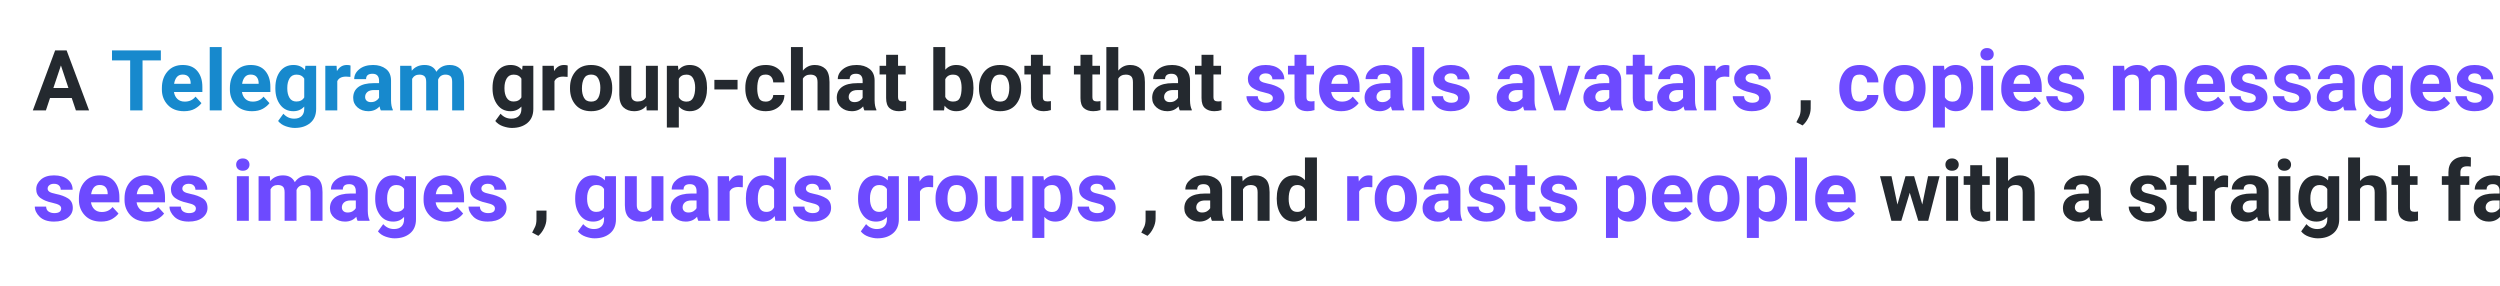
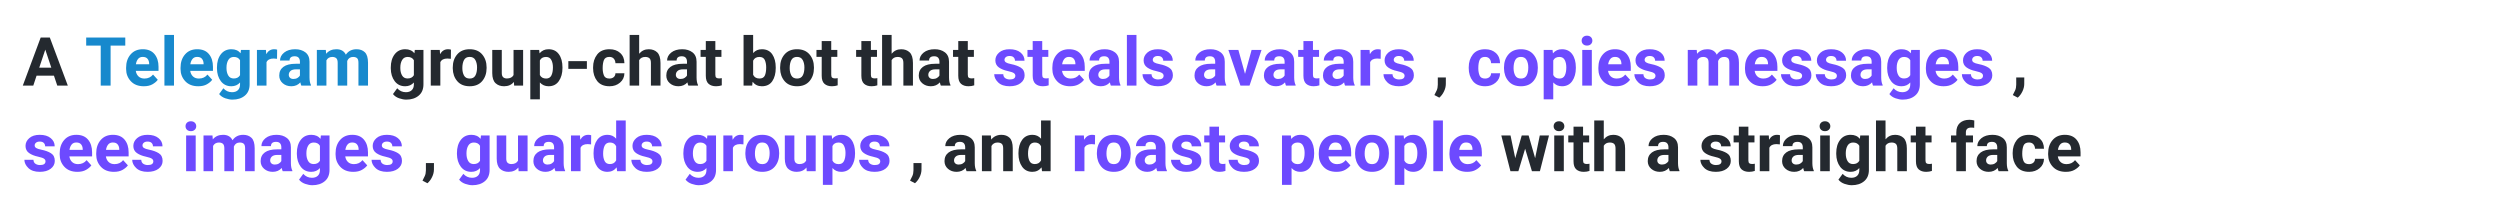
- <svg xmlns="http://www.w3.org/2000/svg" viewBox="0 0 770 88" width="770" height="88" role="img" aria-label="A Telegram group-chat bot that steals avatars, copies messages, sees images, guards groups, and roasts people with a straight face">
+ <svg xmlns="http://www.w3.org/2000/svg" viewBox="0 0 1110 94" width="1110" height="94" role="img" aria-label="A Telegram group-chat bot that steals avatars, copies messages, sees images, guards groups, and roasts people with a straight face">
  <style>
-     .txt { font-family: system-ui, -apple-system, BlinkMacSystemFont, 'Segoe UI', Roboto, sans-serif; font-weight: 700; font-size: 26px; }
+     .txt { font-family: system-ui, -apple-system, BlinkMacSystemFont, 'Segoe UI', Roboto, sans-serif; font-weight: 700; font-size: 30px; }
  </style>
-   <text x="10" y="34" class="txt">
+   <text x="10" y="38" class="txt">
    <tspan fill="#24292f">A </tspan>
    <tspan fill="#1789cd">Telegram</tspan>
    <tspan fill="#24292f"> group-chat bot that </tspan>
    <tspan fill="#6d4aff">steals avatars</tspan>
    <tspan fill="#24292f">, </tspan>
    <tspan fill="#6d4aff">copies messages</tspan>
    <tspan fill="#24292f">,</tspan>
  </text>
-   <text x="10" y="68" class="txt">
+   <text x="10" y="76" class="txt">
    <tspan fill="#6d4aff">sees images</tspan>
    <tspan fill="#24292f">, </tspan>
    <tspan fill="#6d4aff">guards groups</tspan>
    <tspan fill="#24292f">, and </tspan>
    <tspan fill="#6d4aff">roasts people</tspan>
    <tspan fill="#24292f"> with a straight face</tspan>
  </text>
</svg>
